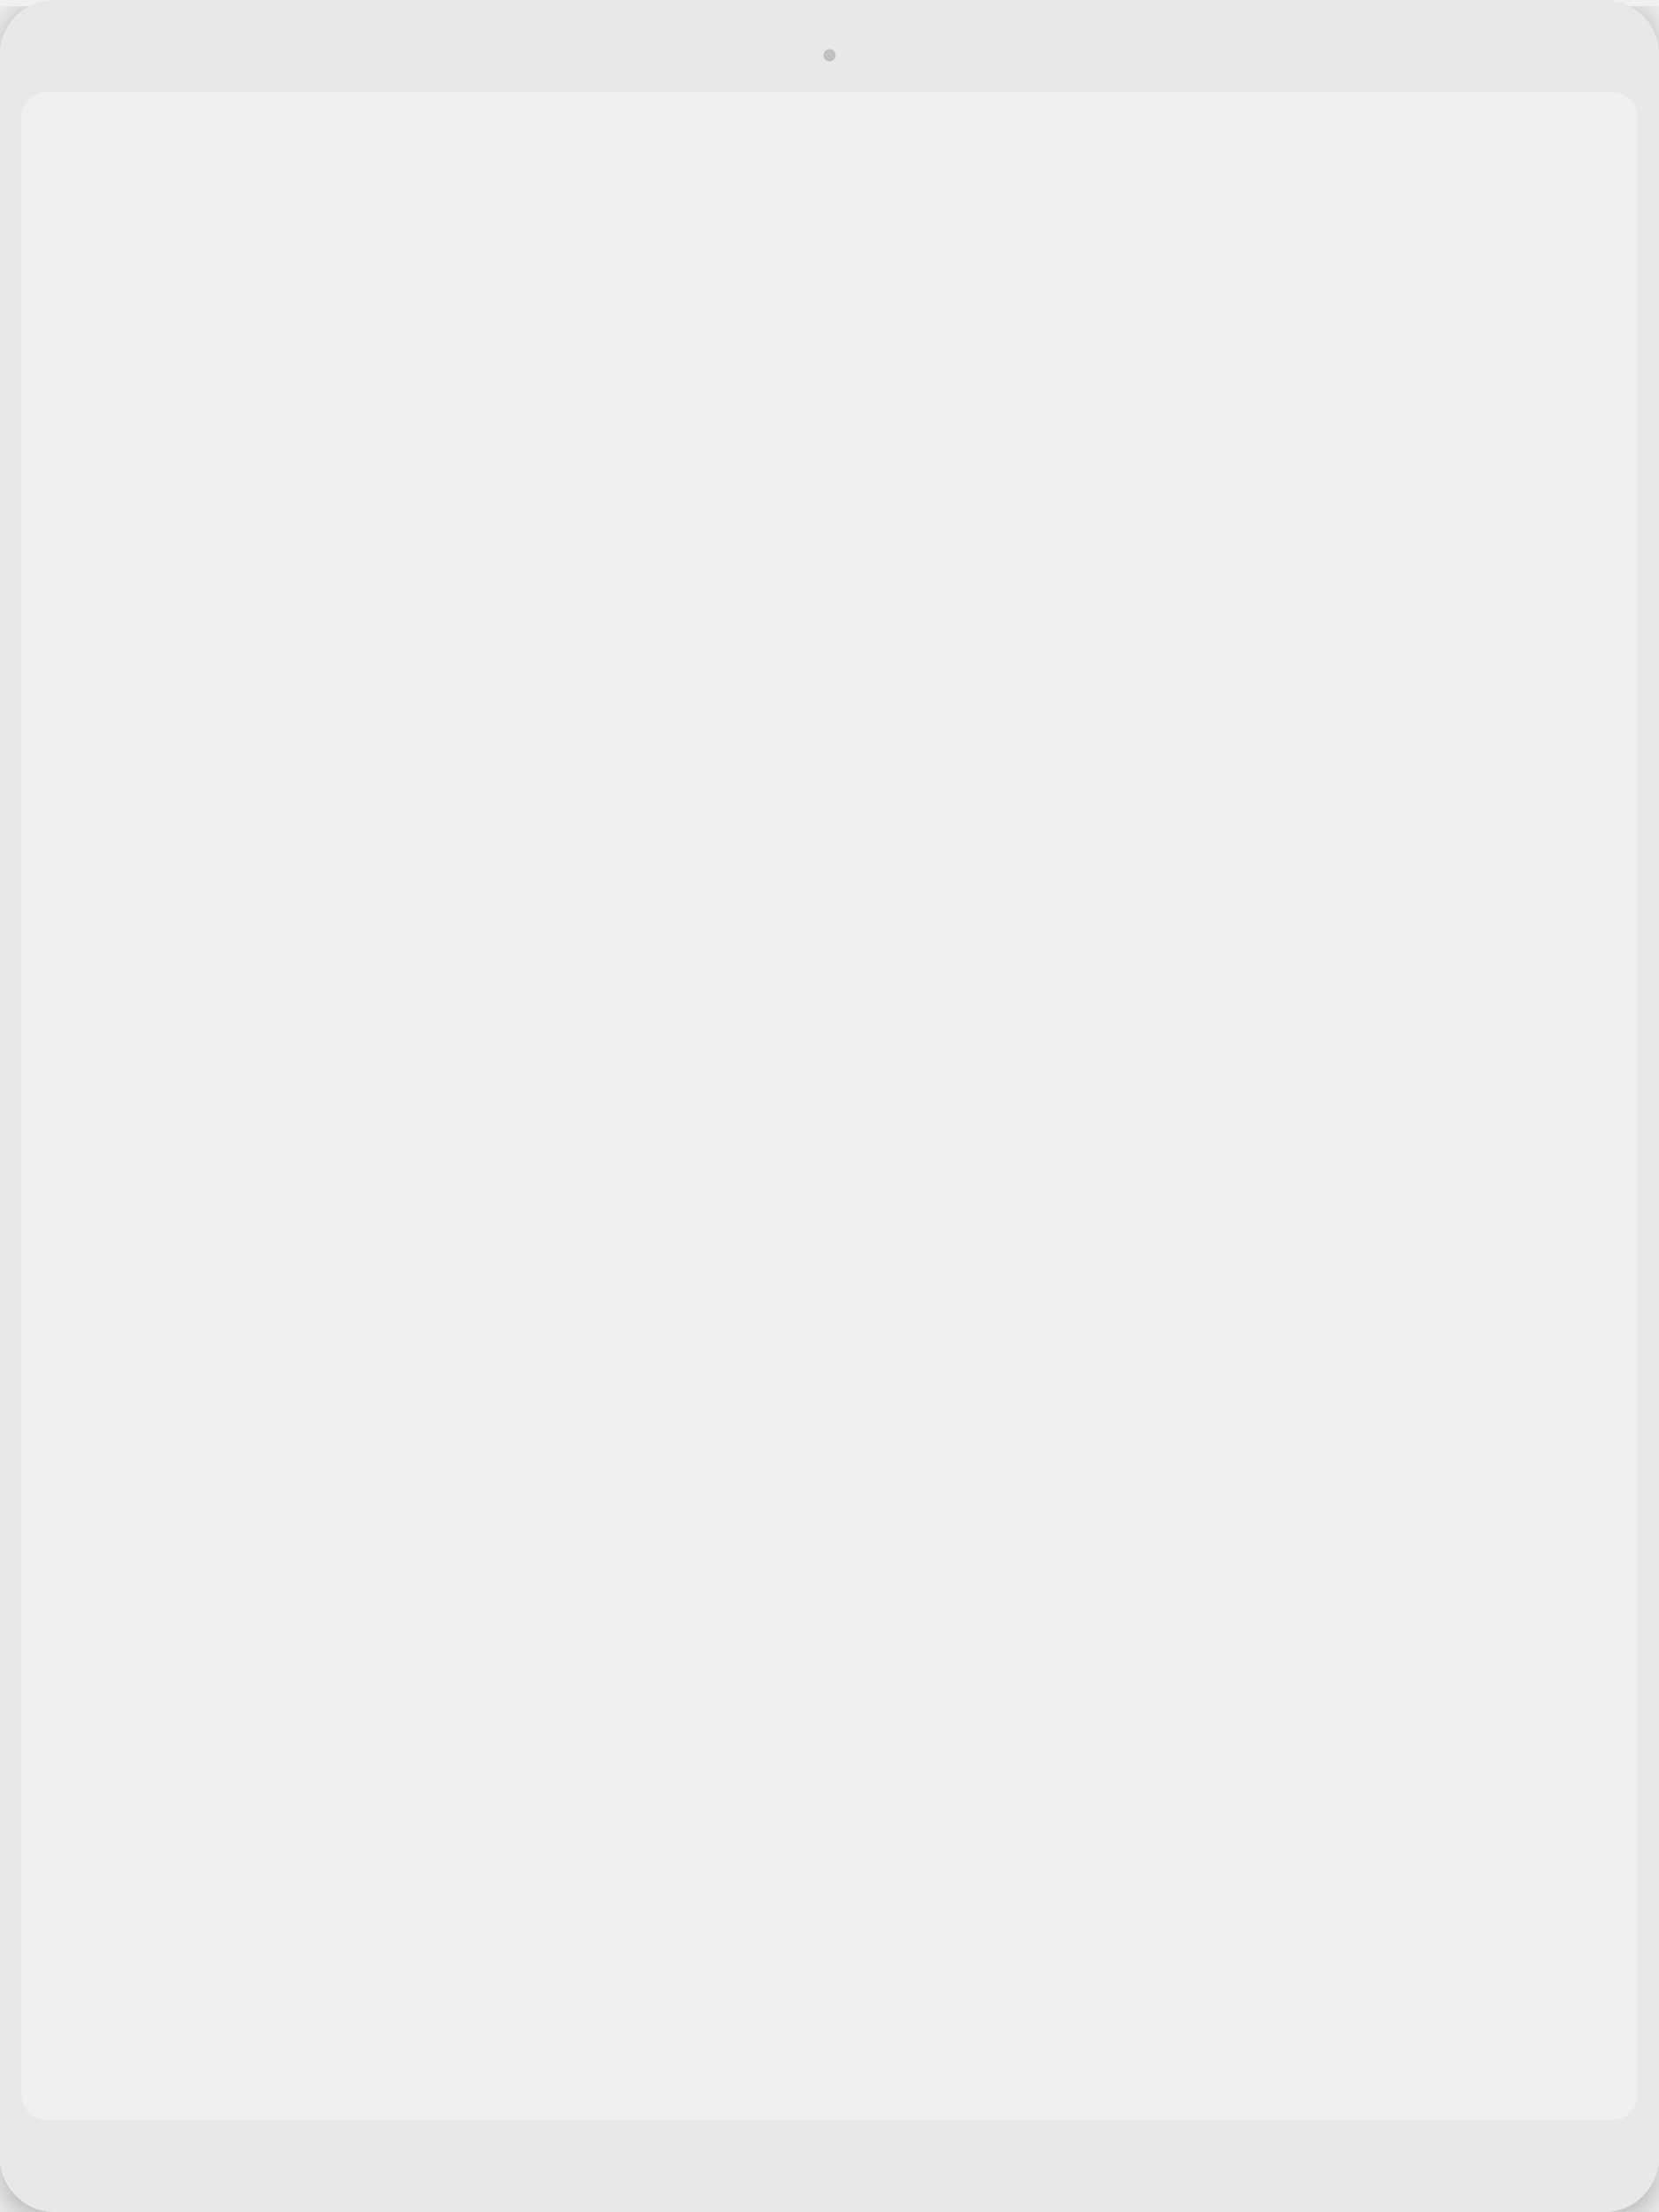
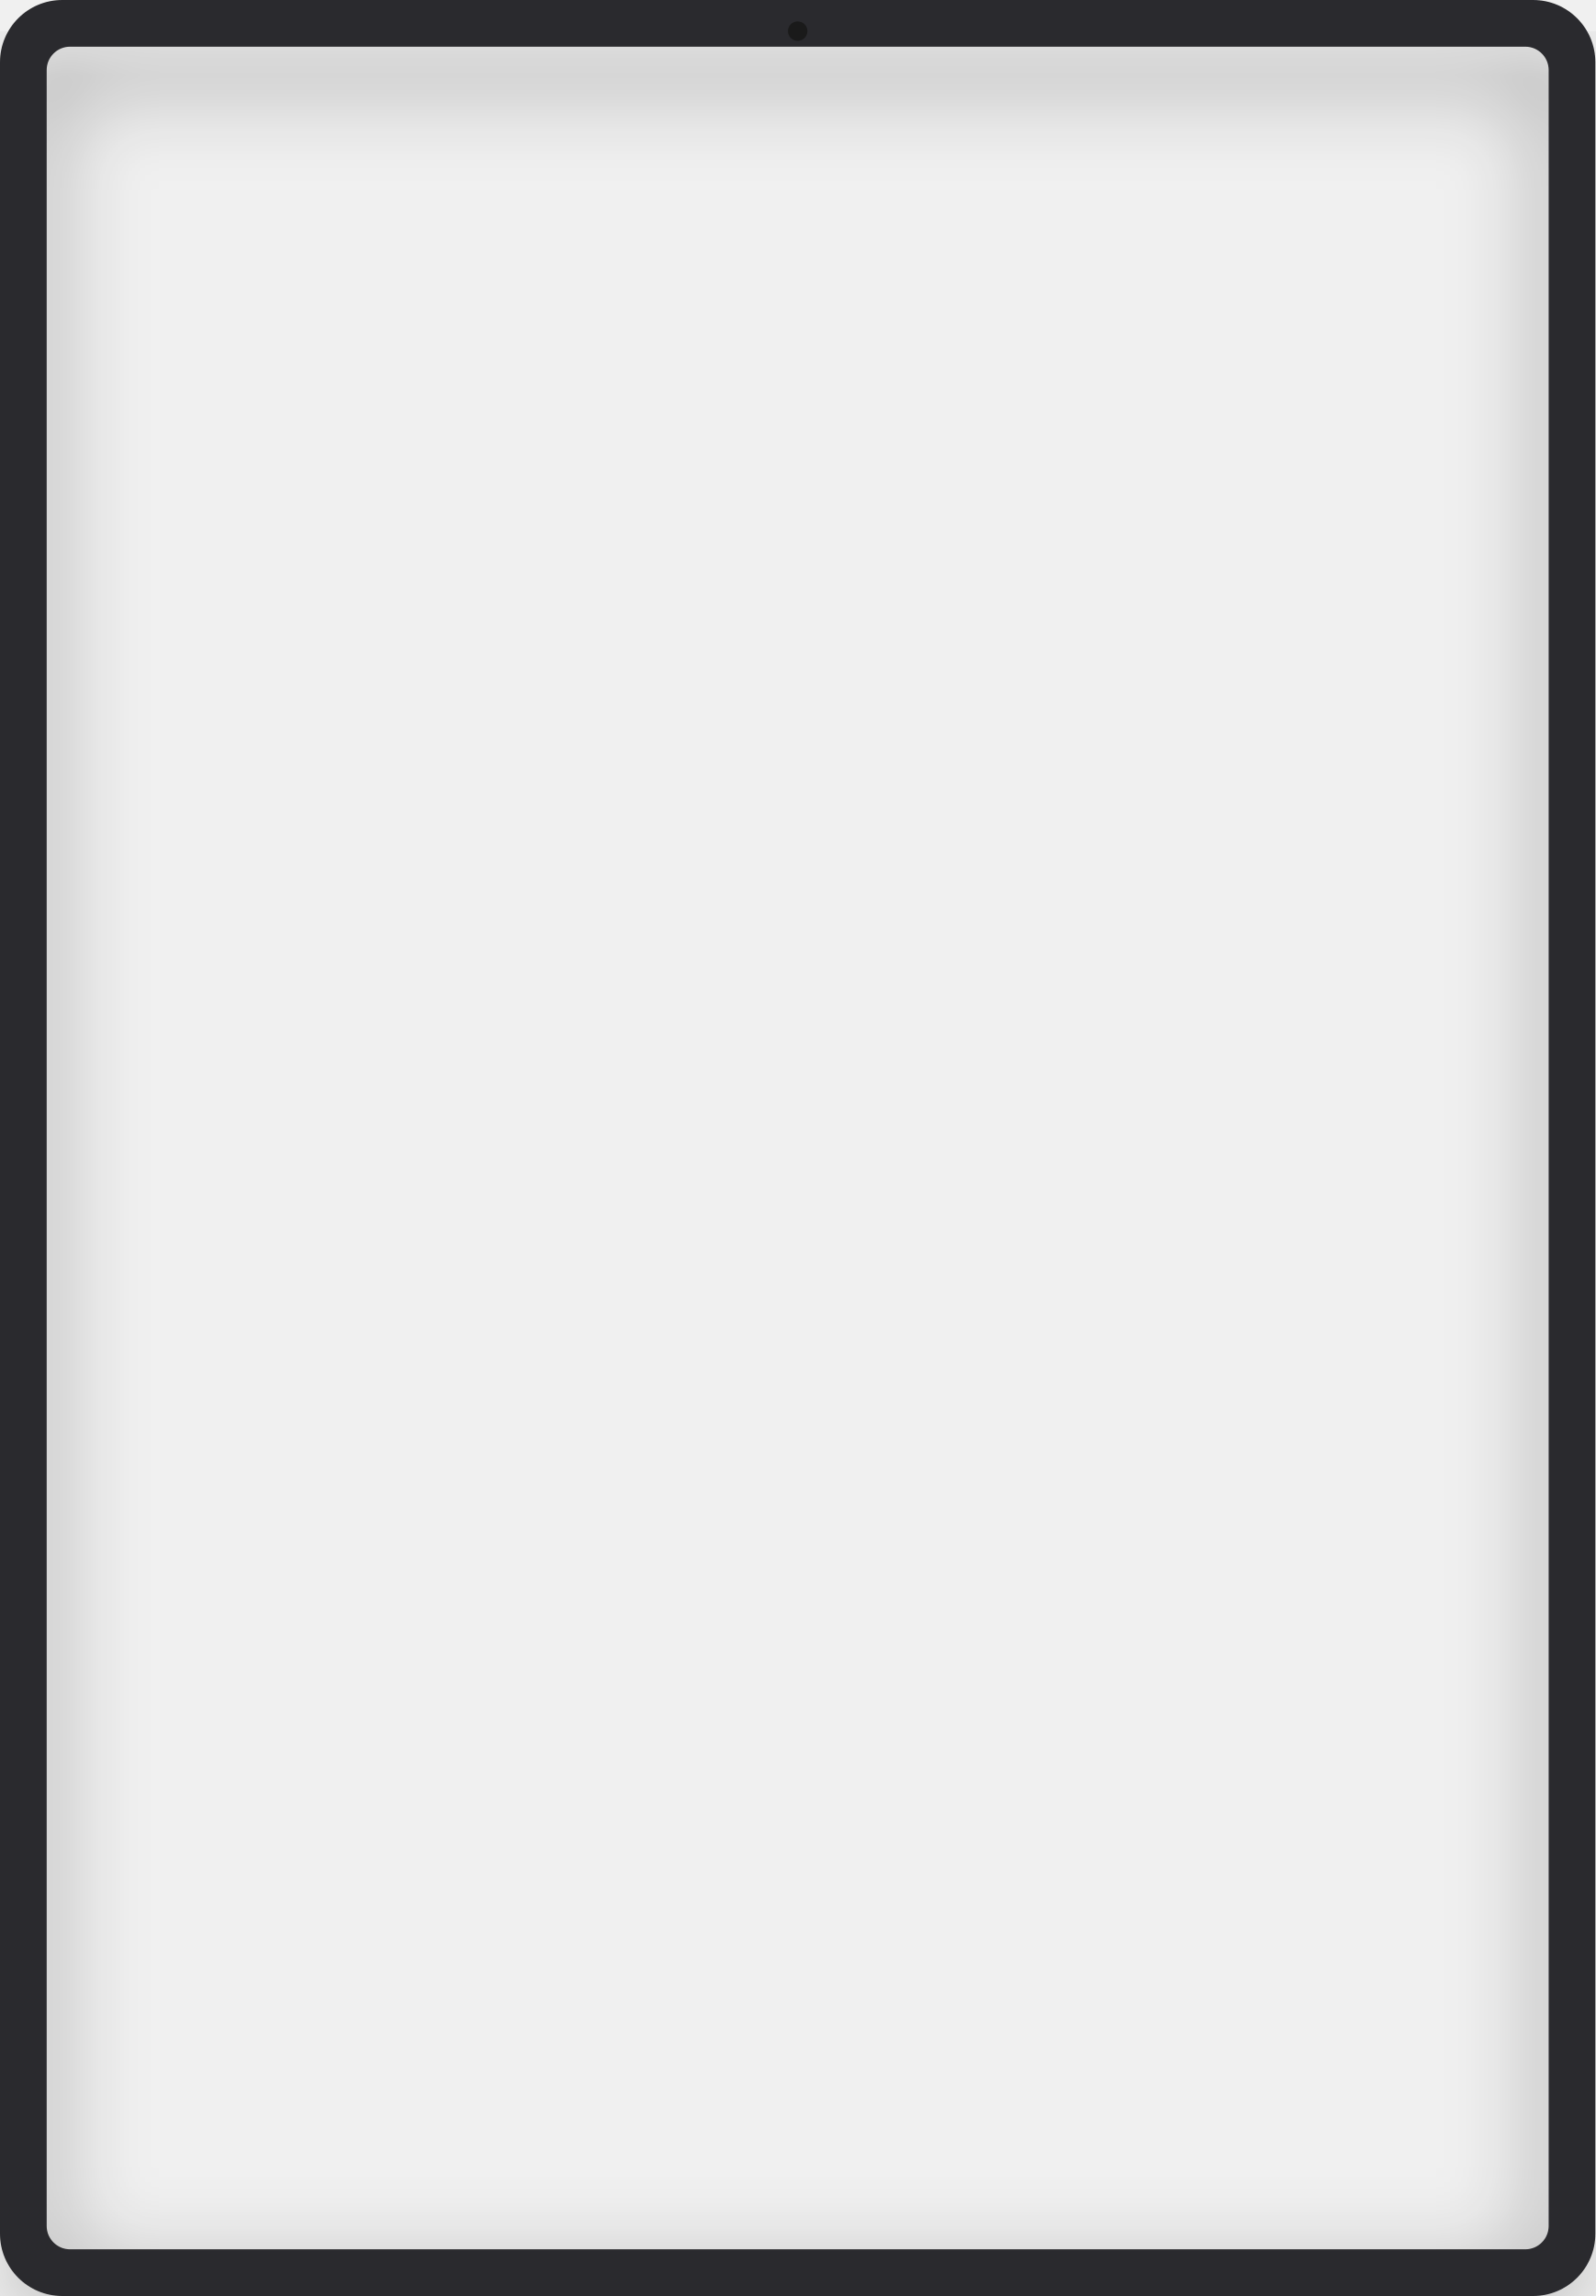
- <svg xmlns="http://www.w3.org/2000/svg" viewBox="0 0 1080 1440" width="1080" height="1440">
+ <svg xmlns="http://www.w3.org/2000/svg" viewBox="0 0 820 1180" width="820" height="1180">
  <defs>
-     <mask id="screen">
-       <rect width="1080" height="1440" fill="white" />
-       <rect x="14" y="60" width="1052" height="1320" rx="16" fill="black" />
-     </mask>
-     <filter id="shadow" x="-5%" y="-5%" width="110%" height="110%">
-       <feDropShadow dx="0" dy="4" stdDeviation="14" flood-color="#000" flood-opacity="0.4" />
+     <filter id="shadow" x="-15%" y="-8%" width="130%" height="120%">
+       <feDropShadow dx="0" dy="16" stdDeviation="24" flood-color="#000" flood-opacity="0.35" />
    </filter>
  </defs>
-   <rect width="1080" height="1440" rx="36" fill="#e8e8e8" mask="url(#screen)" filter="url(#shadow)" />
-   <circle cx="540" cy="36" r="4" fill="#c0c0c0" />
+   <path fill-rule="evenodd" filter="url(#shadow)" fill="#2C2C2E" d="M32,0 H788 A32,32 0 0 1 820,32 V1148 A32,32 0 0 1 788,1180 H32 A32,32 0 0 1 0,1148 V32 A32,32 0 0 1 32,0 Z M36,24 H784 A12,12 0 0 1 796,36 V1144 A12,12 0 0 1 784,1156 H36 A12,12 0 0 1 24,1144 V36 A12,12 0 0 1 36,24 Z" />
+   <circle cx="410" cy="16" r="5" fill="#1A1A1A" />
</svg>
